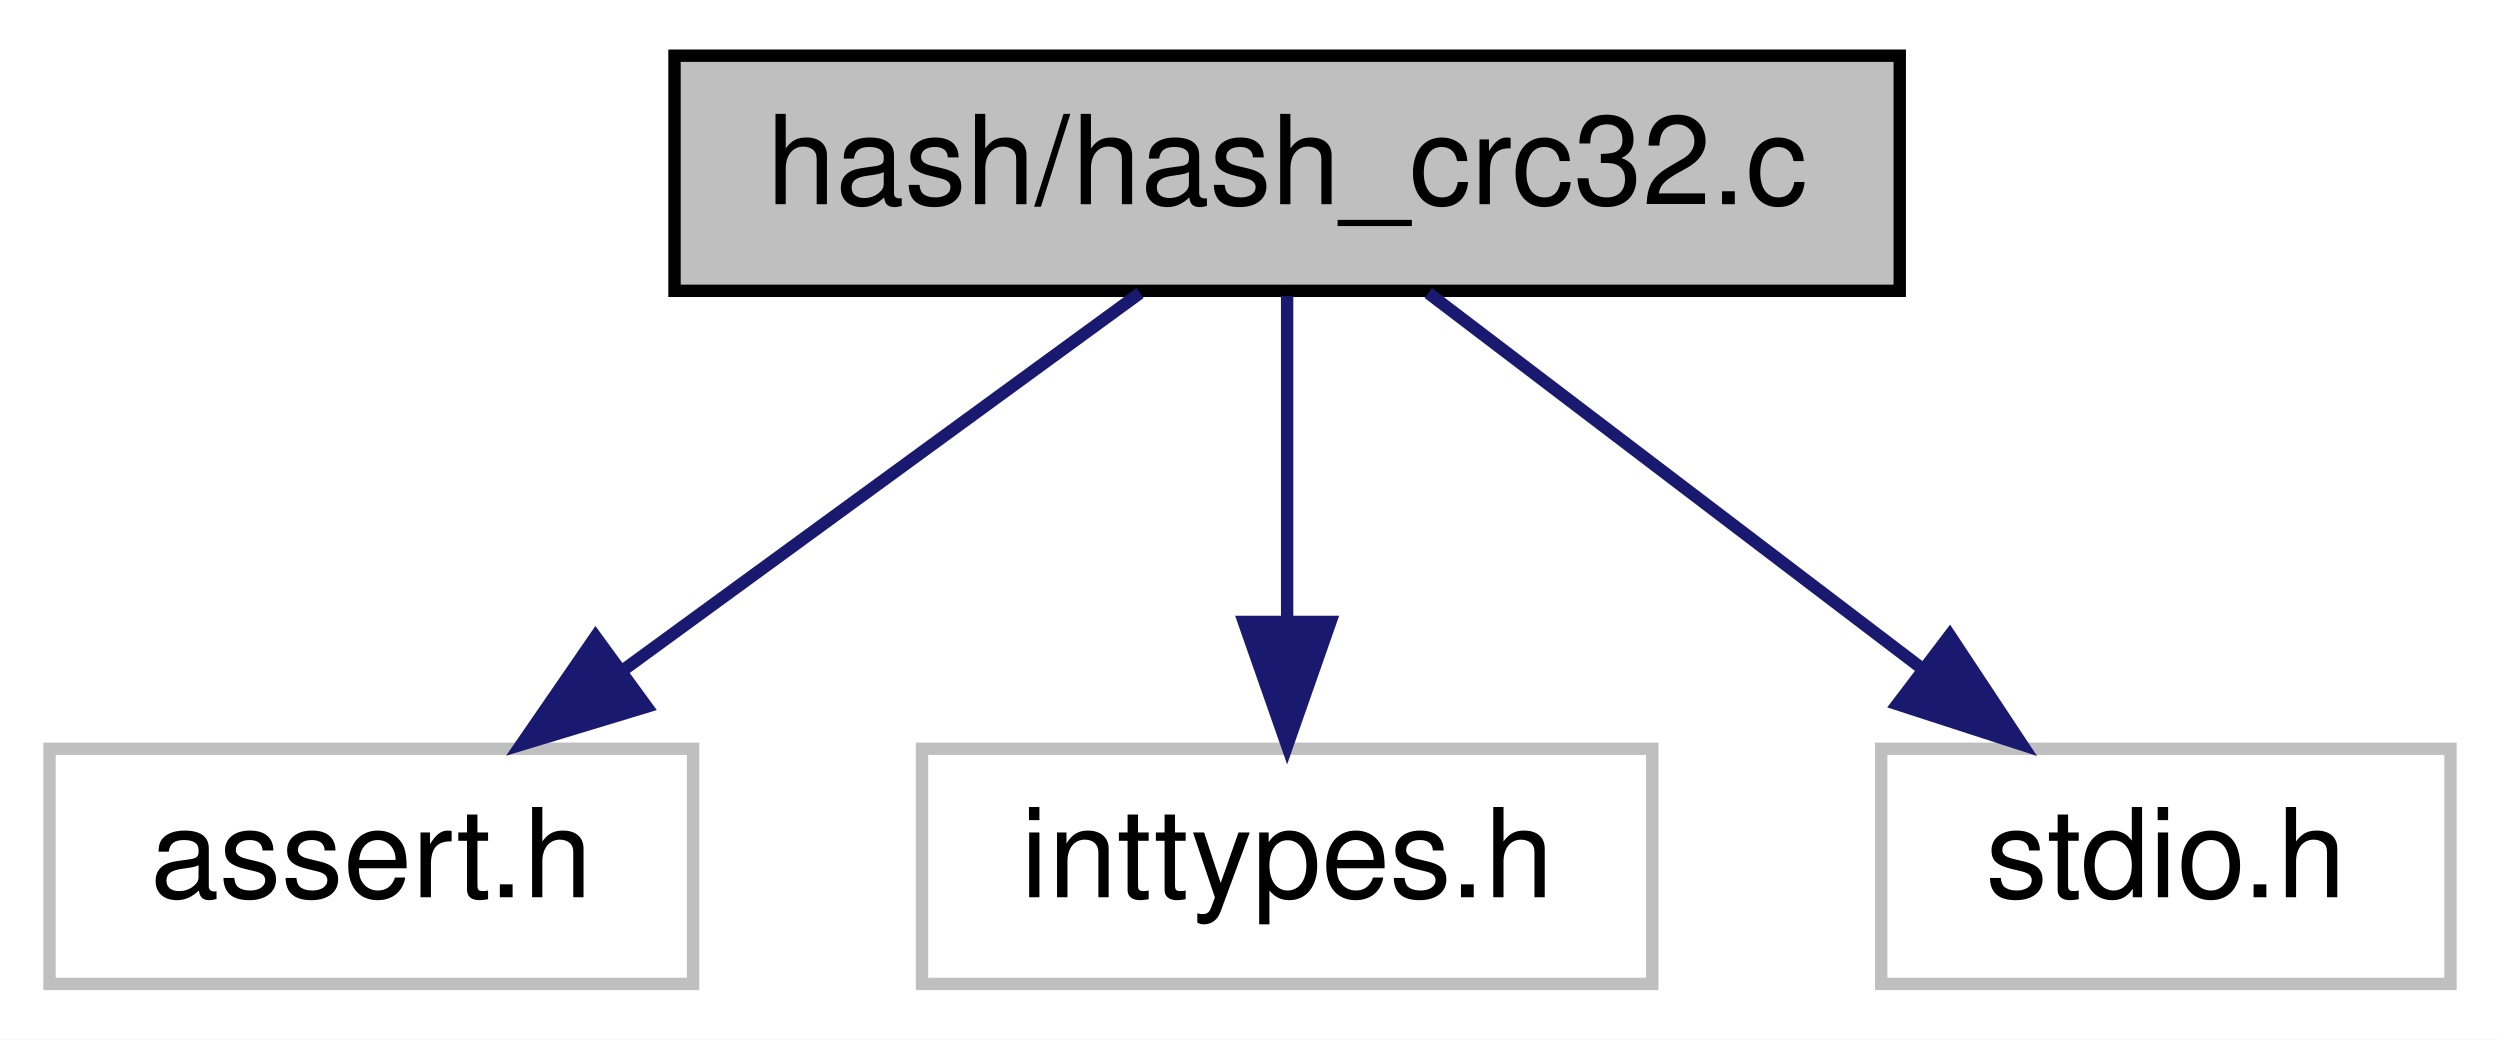
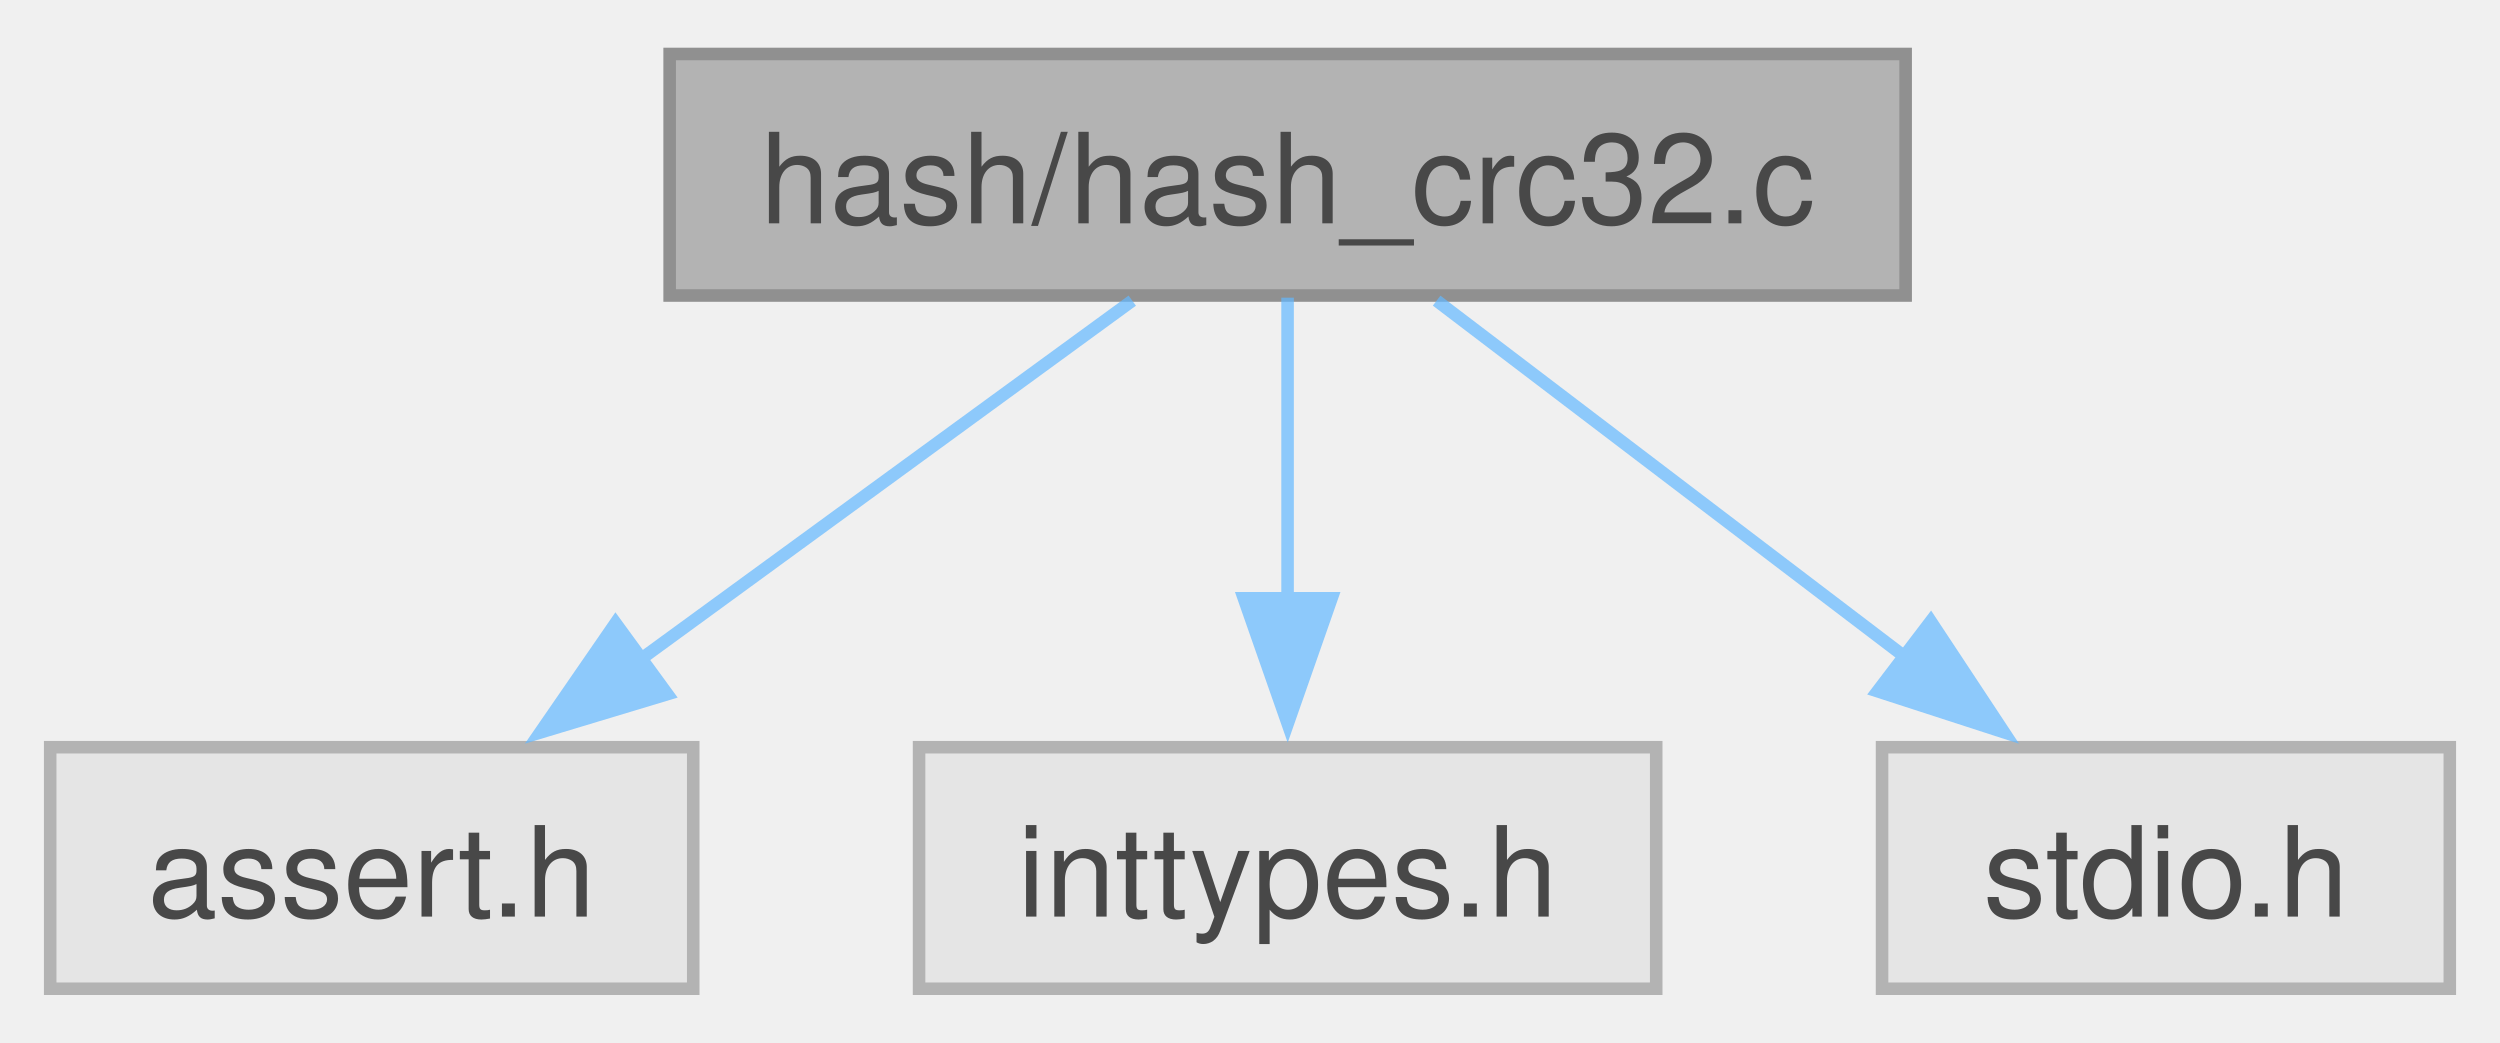
- <svg xmlns="http://www.w3.org/2000/svg" xmlns:xlink="http://www.w3.org/1999/xlink" width="202pt" height="84pt" viewBox="0.00 0.00 202.00 84.00">
-   <g id="graph0" class="graph" transform="scale(1 1) rotate(0) translate(4 80)">
-     <polygon fill="white" stroke="transparent" points="-4,4 -4,-80 198,-80 198,4 -4,4" />
-     <g id="node1" class="node">
-       <g id="a_node1">
-         <a xlink:title="32-bit CRC hash algorithm">
-           <polygon fill="#bfbfbf" stroke="black" points="50.5,-56.5 50.5,-75.5 149.5,-75.5 149.5,-56.5 50.5,-56.5" />
-           <text text-anchor="middle" x="100" y="-63.5" font-family="Helvetica,sans-Serif" font-size="10.00">hash/hash_crc32.c</text>
-         </a>
+ <svg xmlns="http://www.w3.org/2000/svg" xmlns:xlink="http://www.w3.org/1999/xlink" width="199pt" height="83pt" viewBox="0.00 0.00 199.25 82.50">
+   <svg id="main" version="1.1" xml:space="preserve">
+     <style type="text/css">
+ .node, .edge {opacity: 0.7;}
+ .node.selected, .edge.selected {opacity: 1;}
+ .edge:hover path { stroke: red; }
+ .edge:hover polygon { stroke: red; fill: red; }
+ </style>
+     <svg id="graph" class="graph">
+       <g id="graph0" class="graph" transform="scale(1 1) rotate(0) translate(4 78.5)">
+         <g id="Node000001" class="node">
+           <g id="a_Node000001">
+             <a xlink:title="32-bit CRC hash algorithm">
+               <polygon fill="#999999" stroke="#666666" points="147.88,-74.5 49.37,-74.5 49.37,-55.25 147.88,-55.25 147.88,-74.5" />
+               <text text-anchor="middle" x="98.62" y="-61" font-family="Helvetica,sans-Serif" font-size="10.00">hash/hash_crc32.c</text>
+             </a>
+           </g>
+         </g>
+         <g id="Node000002" class="node">
+           <g id="a_Node000002">
+             <a xlink:title=" ">
+               <polygon fill="#e0e0e0" stroke="#999999" points="51.25,-19.25 0,-19.25 0,0 51.25,0 51.25,-19.25" />
+               <text text-anchor="middle" x="25.62" y="-5.75" font-family="Helvetica,sans-Serif" font-size="10.00">assert.h</text>
+             </a>
+           </g>
+         </g>
+         <g id="edge1_Node000001_Node000002" class="edge">
+           <g id="a_edge1_Node000001_Node000002">
+             <a xlink:title=" ">
+               <path fill="none" stroke="#63b8ff" d="M86.24,-54.84C75.48,-46.99 59.65,-35.45 46.87,-26.12" />
+               <polygon fill="#63b8ff" stroke="#63b8ff" points="49.19,-23.48 39.05,-20.42 45.06,-29.14 49.19,-23.48" />
+             </a>
+           </g>
+         </g>
+         <g id="Node000003" class="node">
+           <g id="a_Node000003">
+             <a xlink:title=" ">
+               <polygon fill="#e0e0e0" stroke="#999999" points="128,-19.25 69.25,-19.25 69.25,0 128,0 128,-19.25" />
+               <text text-anchor="middle" x="98.62" y="-5.75" font-family="Helvetica,sans-Serif" font-size="10.00">inttypes.h</text>
+             </a>
+           </g>
+         </g>
+         <g id="edge2_Node000001_Node000003" class="edge">
+           <g id="a_edge2_Node000001_Node000003">
+             <a xlink:title=" ">
+               <path fill="none" stroke="#63b8ff" d="M98.62,-55.08C98.62,-48.57 98.62,-39.42 98.62,-31.12" />
+               <polygon fill="#63b8ff" stroke="#63b8ff" points="102.13,-31.12 98.63,-21.12 95.13,-31.12 102.13,-31.12" />
+             </a>
+           </g>
+         </g>
+         <g id="Node000004" class="node">
+           <g id="a_Node000004">
+             <a xlink:title=" ">
+               <polygon fill="#e0e0e0" stroke="#999999" points="191.25,-19.25 146,-19.25 146,0 191.25,0 191.25,-19.25" />
+               <text text-anchor="middle" x="168.62" y="-5.75" font-family="Helvetica,sans-Serif" font-size="10.00">stdio.h</text>
+             </a>
+           </g>
+         </g>
+         <g id="edge3_Node000001_Node000004" class="edge">
+           <g id="a_edge3_Node000001_Node000004">
+             <a xlink:title=" ">
+               <path fill="none" stroke="#63b8ff" d="M110.5,-54.84C120.72,-47.07 135.7,-35.67 147.89,-26.4" />
+               <polygon fill="#63b8ff" stroke="#63b8ff" points="149.88,-29.28 155.72,-20.44 145.64,-23.71 149.88,-29.28" />
+             </a>
+           </g>
+         </g>
      </g>
-     </g>
-     <g id="node2" class="node">
-       <g id="a_node2">
-         <a xlink:title=" ">
-           <polygon fill="white" stroke="#bfbfbf" points="0,-0.5 0,-19.5 52,-19.5 52,-0.5 0,-0.5" />
-           <text text-anchor="middle" x="26" y="-7.5" font-family="Helvetica,sans-Serif" font-size="10.00">assert.h</text>
-         </a>
-       </g>
-     </g>
-     <g id="edge1" class="edge">
-       <path fill="none" stroke="midnightblue" d="M88.11,-56.32C76.85,-48.11 59.71,-35.6 46.29,-25.81" />
-       <polygon fill="midnightblue" stroke="midnightblue" points="48.25,-22.9 38.11,-19.83 44.12,-28.56 48.25,-22.9" />
-     </g>
-     <g id="node3" class="node">
-       <g id="a_node3">
-         <a xlink:title=" ">
-           <polygon fill="white" stroke="#bfbfbf" points="70.5,-0.5 70.5,-19.5 129.5,-19.5 129.5,-0.5 70.5,-0.5" />
-           <text text-anchor="middle" x="100" y="-7.5" font-family="Helvetica,sans-Serif" font-size="10.00">inttypes.h</text>
-         </a>
-       </g>
-     </g>
-     <g id="edge2" class="edge">
-       <path fill="none" stroke="midnightblue" d="M100,-56.08C100,-49.01 100,-38.86 100,-29.99" />
-       <polygon fill="midnightblue" stroke="midnightblue" points="103.5,-29.75 100,-19.75 96.5,-29.75 103.5,-29.75" />
-     </g>
-     <g id="node4" class="node">
-       <g id="a_node4">
-         <a xlink:title=" ">
-           <polygon fill="white" stroke="#bfbfbf" points="148,-0.5 148,-19.5 194,-19.5 194,-0.5 148,-0.5" />
-           <text text-anchor="middle" x="171" y="-7.5" font-family="Helvetica,sans-Serif" font-size="10.00">stdio.h</text>
-         </a>
-       </g>
-     </g>
-     <g id="edge3" class="edge">
-       <path fill="none" stroke="midnightblue" d="M111.41,-56.32C122.11,-48.18 138.34,-35.84 151.16,-26.09" />
-       <polygon fill="midnightblue" stroke="midnightblue" points="153.54,-28.67 159.39,-19.83 149.31,-23.1 153.54,-28.67" />
-     </g>
-   </g>
+     </svg>
+   </svg>
+   <style type="text/css">
+ 
+ [data-mouse-over-selected='false'] { opacity: 0.7; }
+ [data-mouse-over-selected='true']  { opacity: 1.0; }
+ 
+ </style>
</svg>
